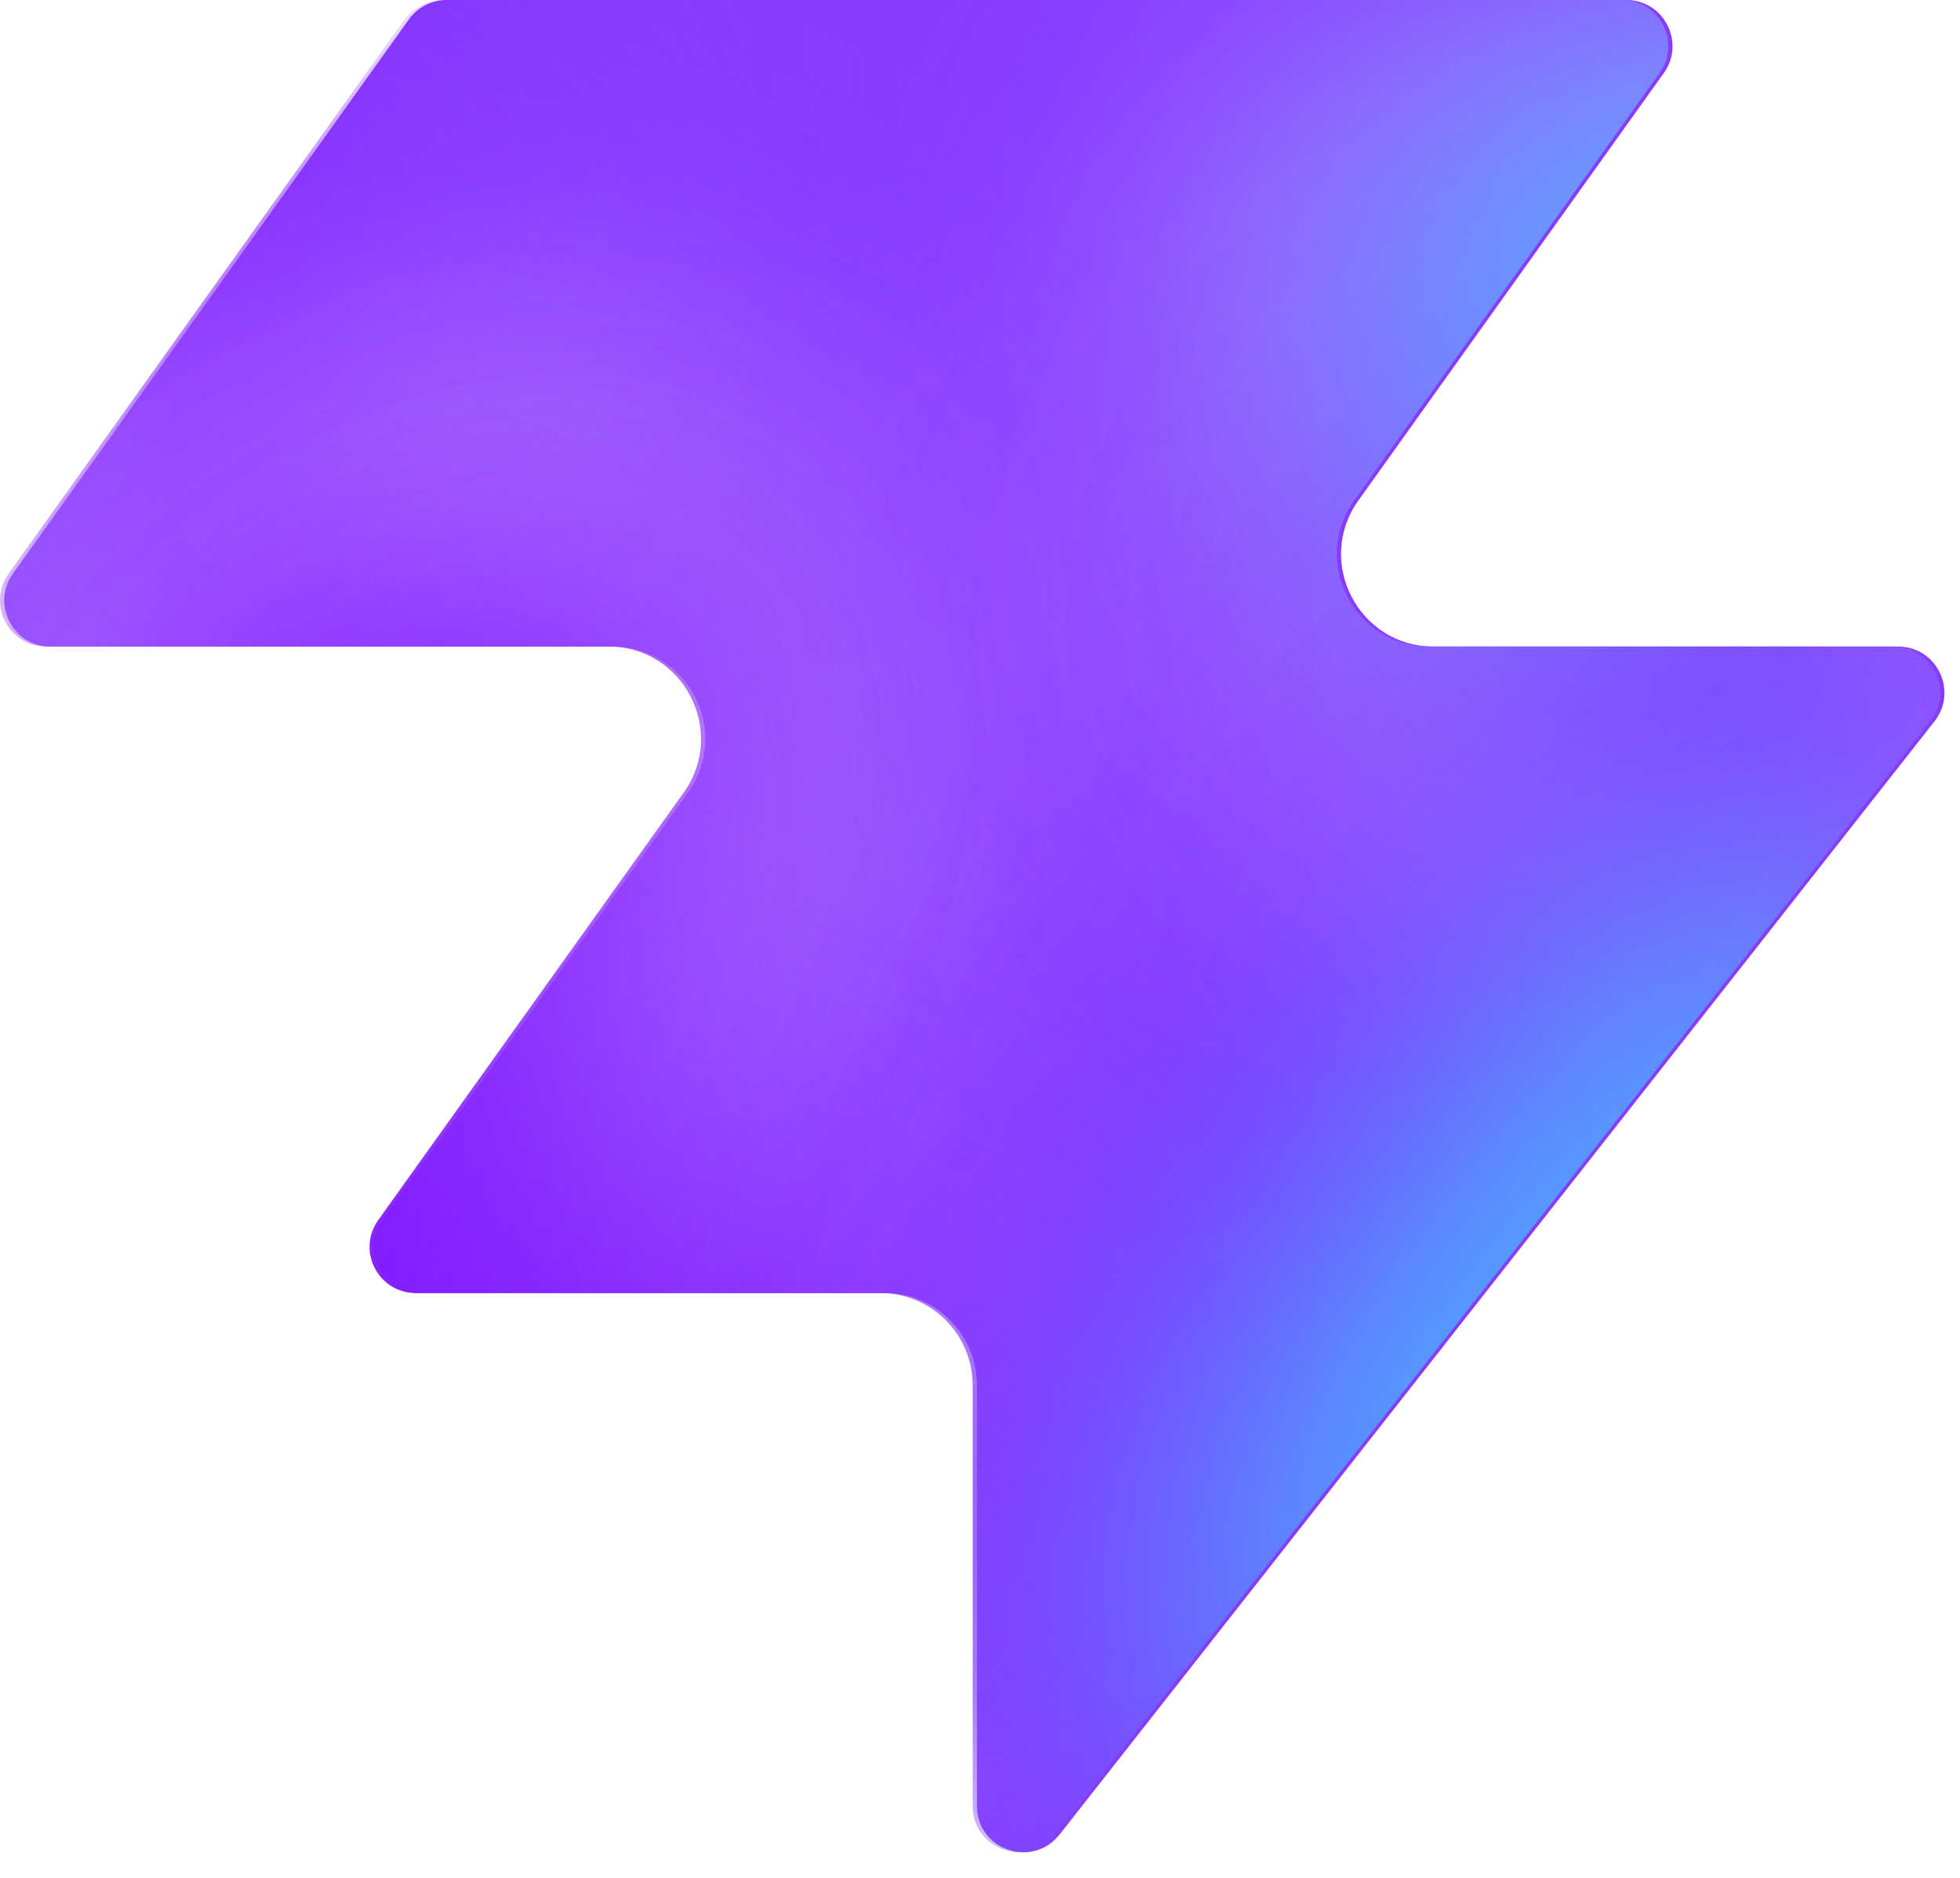
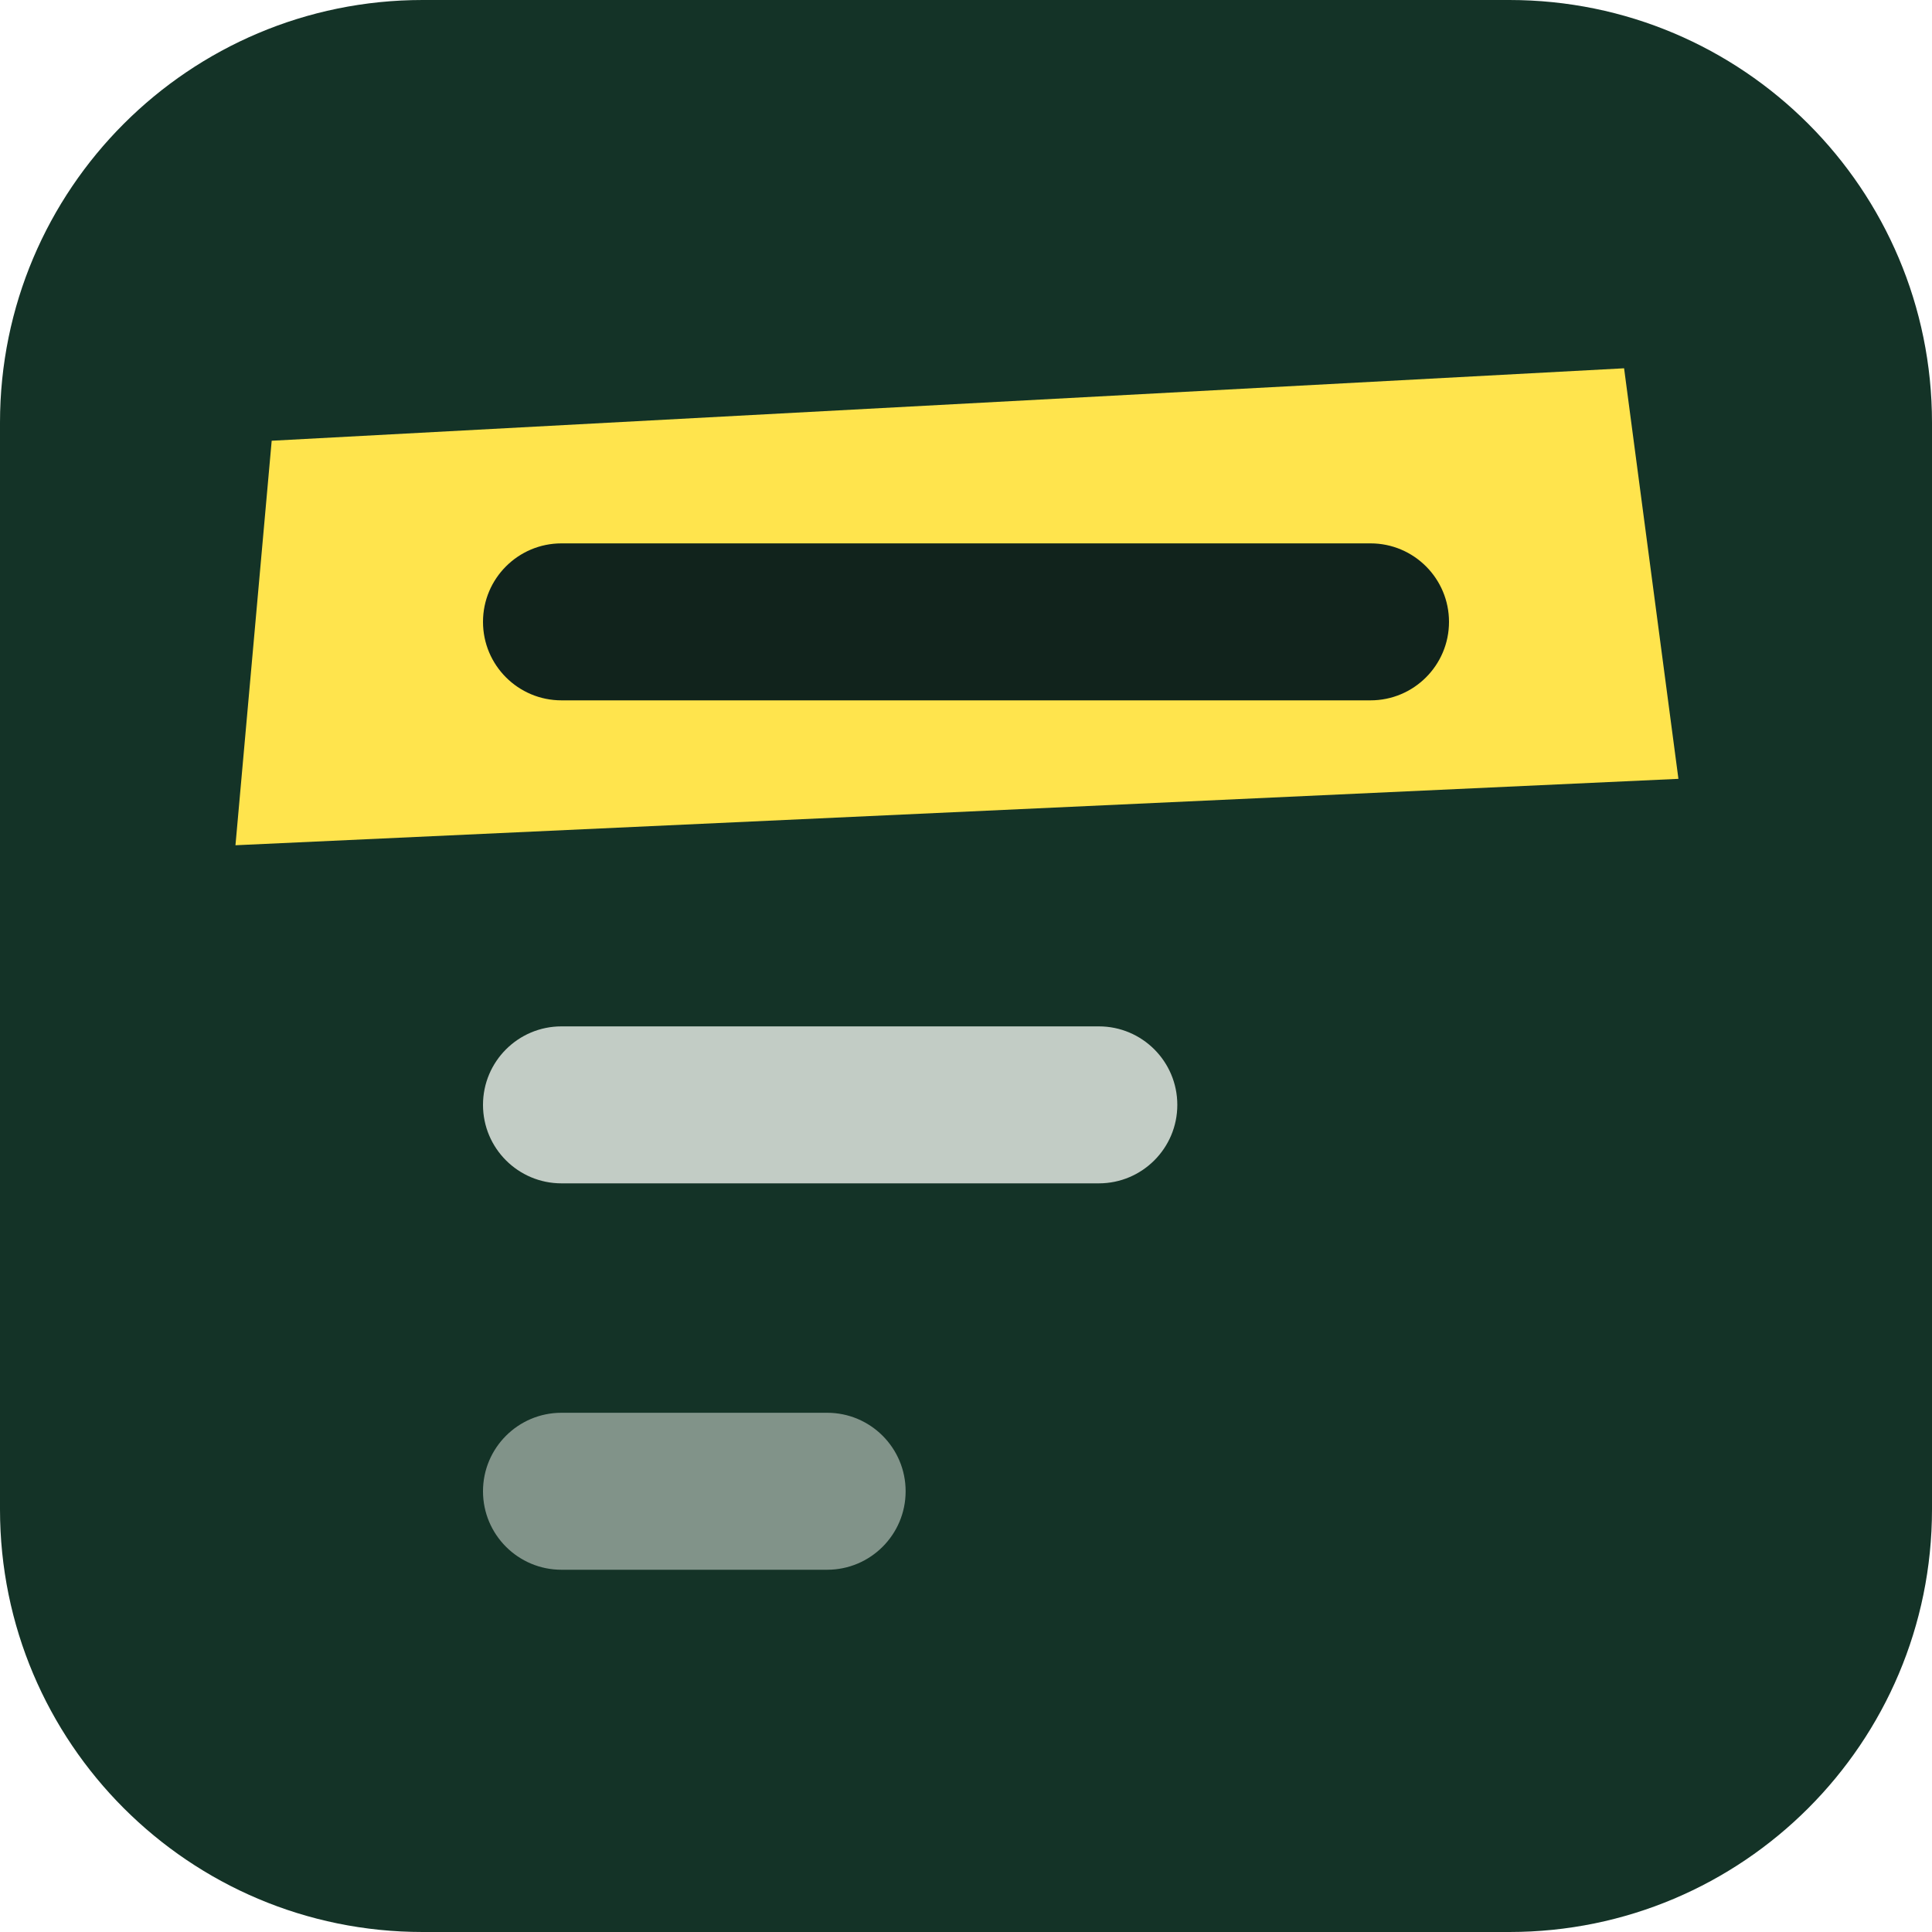
- <svg xmlns="http://www.w3.org/2000/svg" width="48" height="46" fill="none" viewBox="0 0 48 46">
-   <path fill="#863bff" d="M25.946 44.938c-.664.845-2.021.375-2.021-.698V33.937a2.26 2.26 0 0 0-2.262-2.262H10.287c-.92 0-1.456-1.04-.92-1.788l7.48-10.471c1.07-1.497 0-3.578-1.842-3.578H1.237c-.92 0-1.456-1.04-.92-1.788L10.013.474c.214-.297.556-.474.92-.474h28.894c.92 0 1.456 1.04.92 1.788l-7.48 10.471c-1.07 1.498 0 3.579 1.842 3.579h11.377c.943 0 1.473 1.088.89 1.83L25.947 44.94z" style="fill:#863bff;fill:color(display-p3 .525 .23 1);fill-opacity:1" />
-   <mask id="a" width="48" height="46" x="0" y="0" maskUnits="userSpaceOnUse" style="mask-type:alpha">
-     <path fill="#000" d="M25.842 44.938c-.664.844-2.021.375-2.021-.698V33.937a2.26 2.26 0 0 0-2.262-2.262H10.183c-.92 0-1.456-1.04-.92-1.788l7.48-10.471c1.07-1.498 0-3.579-1.842-3.579H1.133c-.92 0-1.456-1.04-.92-1.787L9.91.473c.214-.297.556-.474.92-.474h28.894c.92 0 1.456 1.04.92 1.788l-7.48 10.471c-1.07 1.498 0 3.578 1.842 3.578h11.377c.943 0 1.473 1.088.89 1.832L25.843 44.94z" style="fill:#000;fill-opacity:1" />
-   </mask>
-   <g mask="url(#a)">
-     <g filter="url(#b)">
-       <ellipse cx="5.508" cy="14.704" fill="#ede6ff" rx="5.508" ry="14.704" style="fill:#ede6ff;fill:color(display-p3 .927 .903 1);fill-opacity:1" transform="matrix(.00324 1 1 -.00324 -4.47 31.516)" />
-     </g>
-     <g filter="url(#c)">
-       <ellipse cx="10.399" cy="29.851" fill="#ede6ff" rx="10.399" ry="29.851" style="fill:#ede6ff;fill:color(display-p3 .927 .903 1);fill-opacity:1" transform="matrix(.00324 1 1 -.00324 -39.328 7.883)" />
-     </g>
-     <g filter="url(#d)">
-       <ellipse cx="5.508" cy="30.487" fill="#7e14ff" rx="5.508" ry="30.487" style="fill:#7e14ff;fill:color(display-p3 .492 .077 1);fill-opacity:1" transform="rotate(89.814 -25.913 -14.639)scale(1 -1)" />
-     </g>
-     <g filter="url(#e)">
-       <ellipse cx="5.508" cy="30.599" fill="#7e14ff" rx="5.508" ry="30.599" style="fill:#7e14ff;fill:color(display-p3 .492 .077 1);fill-opacity:1" transform="rotate(89.814 -32.644 -3.334)scale(1 -1)" />
-     </g>
-     <g filter="url(#f)">
-       <ellipse cx="5.508" cy="30.599" fill="#7e14ff" rx="5.508" ry="30.599" style="fill:#7e14ff;fill:color(display-p3 .492 .077 1);fill-opacity:1" transform="matrix(.00324 1 1 -.00324 -34.34 30.47)" />
-     </g>
-     <g filter="url(#g)">
-       <ellipse cx="14.072" cy="22.078" fill="#ede6ff" rx="14.072" ry="22.078" style="fill:#ede6ff;fill:color(display-p3 .927 .903 1);fill-opacity:1" transform="rotate(93.35 24.506 48.493)scale(-1 1)" />
-     </g>
-     <g filter="url(#h)">
-       <ellipse cx="3.47" cy="21.501" fill="#7e14ff" rx="3.47" ry="21.501" style="fill:#7e14ff;fill:color(display-p3 .492 .077 1);fill-opacity:1" transform="rotate(89.009 28.708 47.59)scale(-1 1)" />
-     </g>
-     <g filter="url(#i)">
-       <ellipse cx="3.47" cy="21.501" fill="#7e14ff" rx="3.47" ry="21.501" style="fill:#7e14ff;fill:color(display-p3 .492 .077 1);fill-opacity:1" transform="rotate(89.009 28.708 47.59)scale(-1 1)" />
-     </g>
-     <g filter="url(#j)">
-       <ellipse cx=".387" cy="8.972" fill="#7e14ff" rx="4.407" ry="29.108" style="fill:#7e14ff;fill:color(display-p3 .492 .077 1);fill-opacity:1" transform="rotate(39.51 .387 8.972)" />
-     </g>
-     <g filter="url(#k)">
-       <ellipse cx="47.523" cy="-6.092" fill="#7e14ff" rx="4.407" ry="29.108" style="fill:#7e14ff;fill:color(display-p3 .492 .077 1);fill-opacity:1" transform="rotate(37.892 47.523 -6.092)" />
-     </g>
-     <g filter="url(#l)">
-       <ellipse cx="41.412" cy="6.333" fill="#47bfff" rx="5.971" ry="9.665" style="fill:#47bfff;fill:color(display-p3 .28 .748 1);fill-opacity:1" transform="rotate(37.892 41.412 6.333)" />
-     </g>
-     <g filter="url(#m)">
-       <ellipse cx="-1.879" cy="38.332" fill="#7e14ff" rx="4.407" ry="29.108" style="fill:#7e14ff;fill:color(display-p3 .492 .077 1);fill-opacity:1" transform="rotate(37.892 -1.88 38.332)" />
-     </g>
-     <g filter="url(#n)">
-       <ellipse cx="-1.879" cy="38.332" fill="#7e14ff" rx="4.407" ry="29.108" style="fill:#7e14ff;fill:color(display-p3 .492 .077 1);fill-opacity:1" transform="rotate(37.892 -1.88 38.332)" />
-     </g>
-     <g filter="url(#o)">
-       <ellipse cx="35.651" cy="29.907" fill="#7e14ff" rx="4.407" ry="29.108" style="fill:#7e14ff;fill:color(display-p3 .492 .077 1);fill-opacity:1" transform="rotate(37.892 35.651 29.907)" />
-     </g>
-     <g filter="url(#p)">
-       <ellipse cx="38.418" cy="32.4" fill="#47bfff" rx="5.971" ry="15.297" style="fill:#47bfff;fill:color(display-p3 .28 .748 1);fill-opacity:1" transform="rotate(37.892 38.418 32.4)" />
-     </g>
-   </g>
-   <defs>
-     <filter id="b" width="60.045" height="41.654" x="-19.77" y="16.149" color-interpolation-filters="sRGB" filterUnits="userSpaceOnUse">
-       <feFlood flood-opacity="0" result="BackgroundImageFix" />
-       <feBlend in="SourceGraphic" in2="BackgroundImageFix" result="shape" />
-       <feGaussianBlur result="effect1_foregroundBlur_2002_17158" stdDeviation="7.659" />
-     </filter>
-     <filter id="c" width="90.34" height="51.437" x="-54.613" y="-7.533" color-interpolation-filters="sRGB" filterUnits="userSpaceOnUse">
-       <feFlood flood-opacity="0" result="BackgroundImageFix" />
-       <feBlend in="SourceGraphic" in2="BackgroundImageFix" result="shape" />
-       <feGaussianBlur result="effect1_foregroundBlur_2002_17158" stdDeviation="7.659" />
-     </filter>
-     <filter id="d" width="79.355" height="29.4" x="-49.64" y="2.03" color-interpolation-filters="sRGB" filterUnits="userSpaceOnUse">
-       <feFlood flood-opacity="0" result="BackgroundImageFix" />
-       <feBlend in="SourceGraphic" in2="BackgroundImageFix" result="shape" />
-       <feGaussianBlur result="effect1_foregroundBlur_2002_17158" stdDeviation="4.596" />
-     </filter>
-     <filter id="e" width="79.579" height="29.4" x="-45.045" y="20.029" color-interpolation-filters="sRGB" filterUnits="userSpaceOnUse">
-       <feFlood flood-opacity="0" result="BackgroundImageFix" />
-       <feBlend in="SourceGraphic" in2="BackgroundImageFix" result="shape" />
-       <feGaussianBlur result="effect1_foregroundBlur_2002_17158" stdDeviation="4.596" />
-     </filter>
-     <filter id="f" width="79.579" height="29.4" x="-43.513" y="21.178" color-interpolation-filters="sRGB" filterUnits="userSpaceOnUse">
-       <feFlood flood-opacity="0" result="BackgroundImageFix" />
-       <feBlend in="SourceGraphic" in2="BackgroundImageFix" result="shape" />
-       <feGaussianBlur result="effect1_foregroundBlur_2002_17158" stdDeviation="4.596" />
-     </filter>
-     <filter id="g" width="74.749" height="58.852" x="15.756" y="-17.901" color-interpolation-filters="sRGB" filterUnits="userSpaceOnUse">
-       <feFlood flood-opacity="0" result="BackgroundImageFix" />
-       <feBlend in="SourceGraphic" in2="BackgroundImageFix" result="shape" />
-       <feGaussianBlur result="effect1_foregroundBlur_2002_17158" stdDeviation="7.659" />
-     </filter>
-     <filter id="h" width="61.377" height="25.362" x="23.548" y="2.284" color-interpolation-filters="sRGB" filterUnits="userSpaceOnUse">
-       <feFlood flood-opacity="0" result="BackgroundImageFix" />
-       <feBlend in="SourceGraphic" in2="BackgroundImageFix" result="shape" />
-       <feGaussianBlur result="effect1_foregroundBlur_2002_17158" stdDeviation="4.596" />
-     </filter>
-     <filter id="i" width="61.377" height="25.362" x="23.548" y="2.284" color-interpolation-filters="sRGB" filterUnits="userSpaceOnUse">
-       <feFlood flood-opacity="0" result="BackgroundImageFix" />
-       <feBlend in="SourceGraphic" in2="BackgroundImageFix" result="shape" />
-       <feGaussianBlur result="effect1_foregroundBlur_2002_17158" stdDeviation="4.596" />
-     </filter>
-     <filter id="j" width="56.045" height="63.649" x="-27.636" y="-22.853" color-interpolation-filters="sRGB" filterUnits="userSpaceOnUse">
-       <feFlood flood-opacity="0" result="BackgroundImageFix" />
-       <feBlend in="SourceGraphic" in2="BackgroundImageFix" result="shape" />
-       <feGaussianBlur result="effect1_foregroundBlur_2002_17158" stdDeviation="4.596" />
-     </filter>
-     <filter id="k" width="54.814" height="64.646" x="20.116" y="-38.415" color-interpolation-filters="sRGB" filterUnits="userSpaceOnUse">
-       <feFlood flood-opacity="0" result="BackgroundImageFix" />
-       <feBlend in="SourceGraphic" in2="BackgroundImageFix" result="shape" />
-       <feGaussianBlur result="effect1_foregroundBlur_2002_17158" stdDeviation="4.596" />
-     </filter>
-     <filter id="l" width="33.541" height="35.313" x="24.641" y="-11.323" color-interpolation-filters="sRGB" filterUnits="userSpaceOnUse">
-       <feFlood flood-opacity="0" result="BackgroundImageFix" />
-       <feBlend in="SourceGraphic" in2="BackgroundImageFix" result="shape" />
-       <feGaussianBlur result="effect1_foregroundBlur_2002_17158" stdDeviation="4.596" />
-     </filter>
-     <filter id="m" width="54.814" height="64.646" x="-29.286" y="6.009" color-interpolation-filters="sRGB" filterUnits="userSpaceOnUse">
-       <feFlood flood-opacity="0" result="BackgroundImageFix" />
-       <feBlend in="SourceGraphic" in2="BackgroundImageFix" result="shape" />
-       <feGaussianBlur result="effect1_foregroundBlur_2002_17158" stdDeviation="4.596" />
-     </filter>
-     <filter id="n" width="54.814" height="64.646" x="-29.286" y="6.009" color-interpolation-filters="sRGB" filterUnits="userSpaceOnUse">
-       <feFlood flood-opacity="0" result="BackgroundImageFix" />
-       <feBlend in="SourceGraphic" in2="BackgroundImageFix" result="shape" />
-       <feGaussianBlur result="effect1_foregroundBlur_2002_17158" stdDeviation="4.596" />
-     </filter>
-     <filter id="o" width="54.814" height="64.646" x="8.244" y="-2.416" color-interpolation-filters="sRGB" filterUnits="userSpaceOnUse">
-       <feFlood flood-opacity="0" result="BackgroundImageFix" />
-       <feBlend in="SourceGraphic" in2="BackgroundImageFix" result="shape" />
-       <feGaussianBlur result="effect1_foregroundBlur_2002_17158" stdDeviation="4.596" />
-     </filter>
-     <filter id="p" width="39.409" height="43.623" x="18.713" y="10.588" color-interpolation-filters="sRGB" filterUnits="userSpaceOnUse">
-       <feFlood flood-opacity="0" result="BackgroundImageFix" />
-       <feBlend in="SourceGraphic" in2="BackgroundImageFix" result="shape" />
-       <feGaussianBlur result="effect1_foregroundBlur_2002_17158" stdDeviation="4.596" />
-     </filter>
-   </defs>
+ <svg xmlns="http://www.w3.org/2000/svg" viewBox="0 0 32 32">
+   <rect width="32" height="32" rx="7" fill="#143327" />
+   <path fill="#ffe44d" d="m4.5 7.3 22.4-1.2.9 6.8-23.9 1.1Z" />
+   <rect x="8" y="9" width="16" height="2.6" rx="1.3" fill="#11231c" />
+   <rect x="8" y="17" width="11.5" height="2.6" rx="1.3" fill="#eef3ec" opacity=".8" />
+   <rect x="8" y="23.4" width="7" height="2.6" rx="1.3" fill="#eef3ec" opacity=".5" />
</svg>
